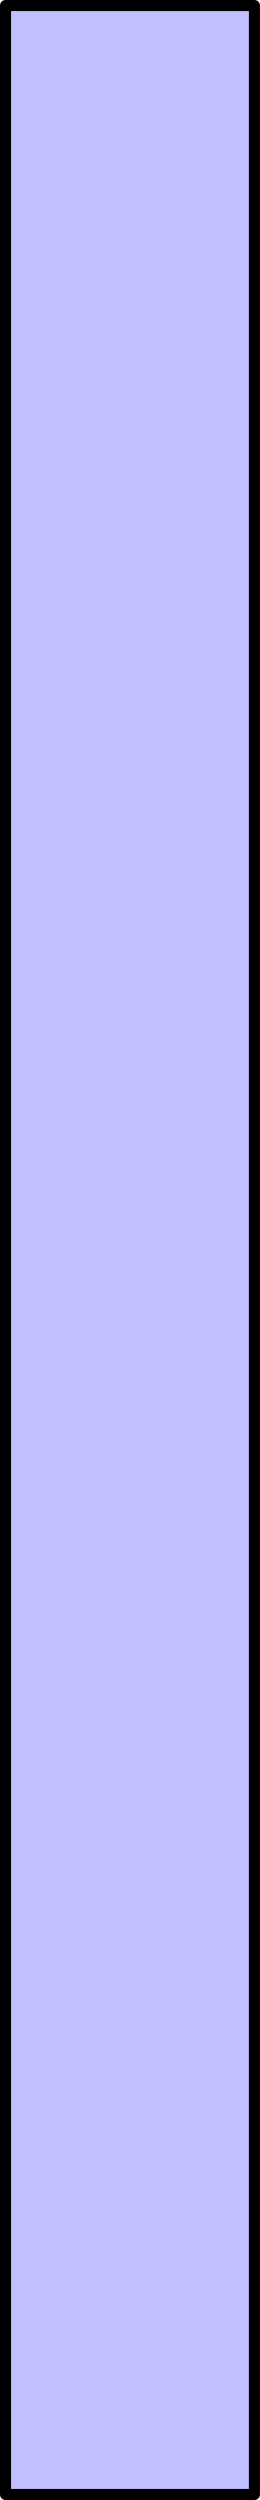
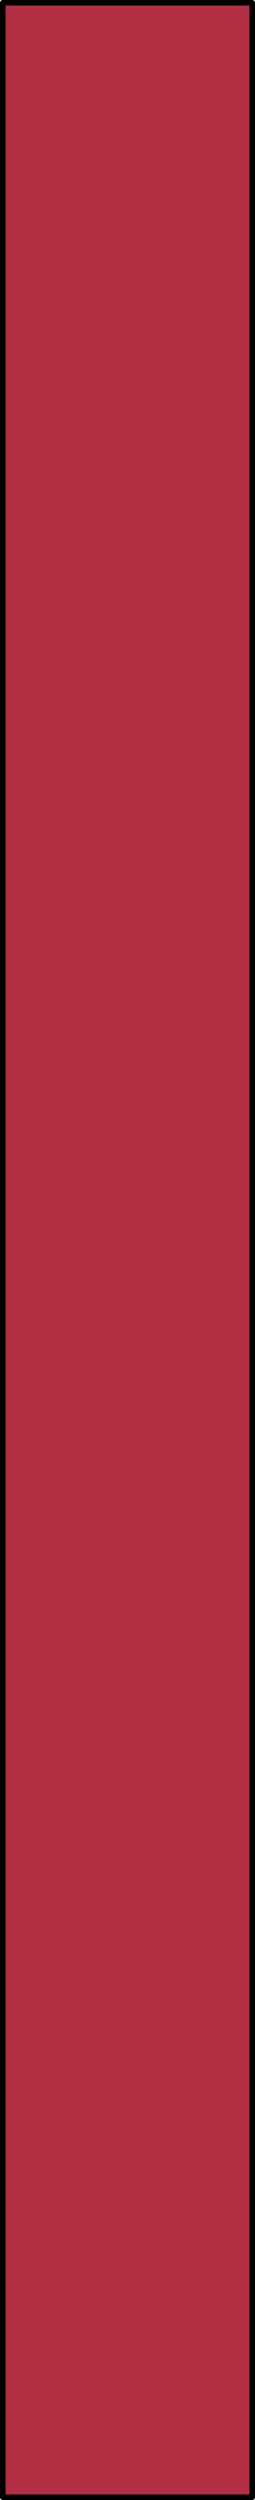
- <svg xmlns="http://www.w3.org/2000/svg" version="1.1" width="23.5pt" height="226pt" viewBox="56.909 279.358 23.5 226">
+ <svg xmlns="http://www.w3.org/2000/svg" version="1.1" width="23pt" height="225.5pt" viewBox="56.659 279.108 23 225.5">
  <g id="page1">
-     <g transform="matrix(0.996264 0 0 0.996264 56.9094 279.358)">
-       <path d="M 0.502 226.346L 23.086 226.346L 23.086 0.502L 0.502 0.502L 0.502 226.346Z" fill="#c0c0ff" />
+     <g transform="matrix(0.996264 0 0 0.996264 56.6594 279.108)">
+       <path d="M 0.251 226.095L 22.835 226.095L 22.835 0.251L 0.251 0.251L 0.251 226.095Z" fill="#b32f44" />
    </g>
-     <g transform="matrix(0.996264 0 0 0.996264 56.9094 279.358)">
-       <path d="M 0.502 226.346L 23.086 226.346L 23.086 0.502L 0.502 0.502L 0.502 226.346Z" fill="none" stroke="#000000" stroke-linecap="round" stroke-linejoin="round" stroke-miterlimit="10.037" stroke-width="1.004" />
+     <g transform="matrix(0.996264 0 0 0.996264 56.6594 279.108)">
+       <path d="M 0.251 226.095L 22.835 226.095L 22.835 0.251L 0.251 0.251L 0.251 226.095Z" fill="none" stroke="#000000" stroke-linecap="round" stroke-linejoin="round" stroke-miterlimit="10.037" stroke-width="0.502" />
    </g>
  </g>
</svg>
